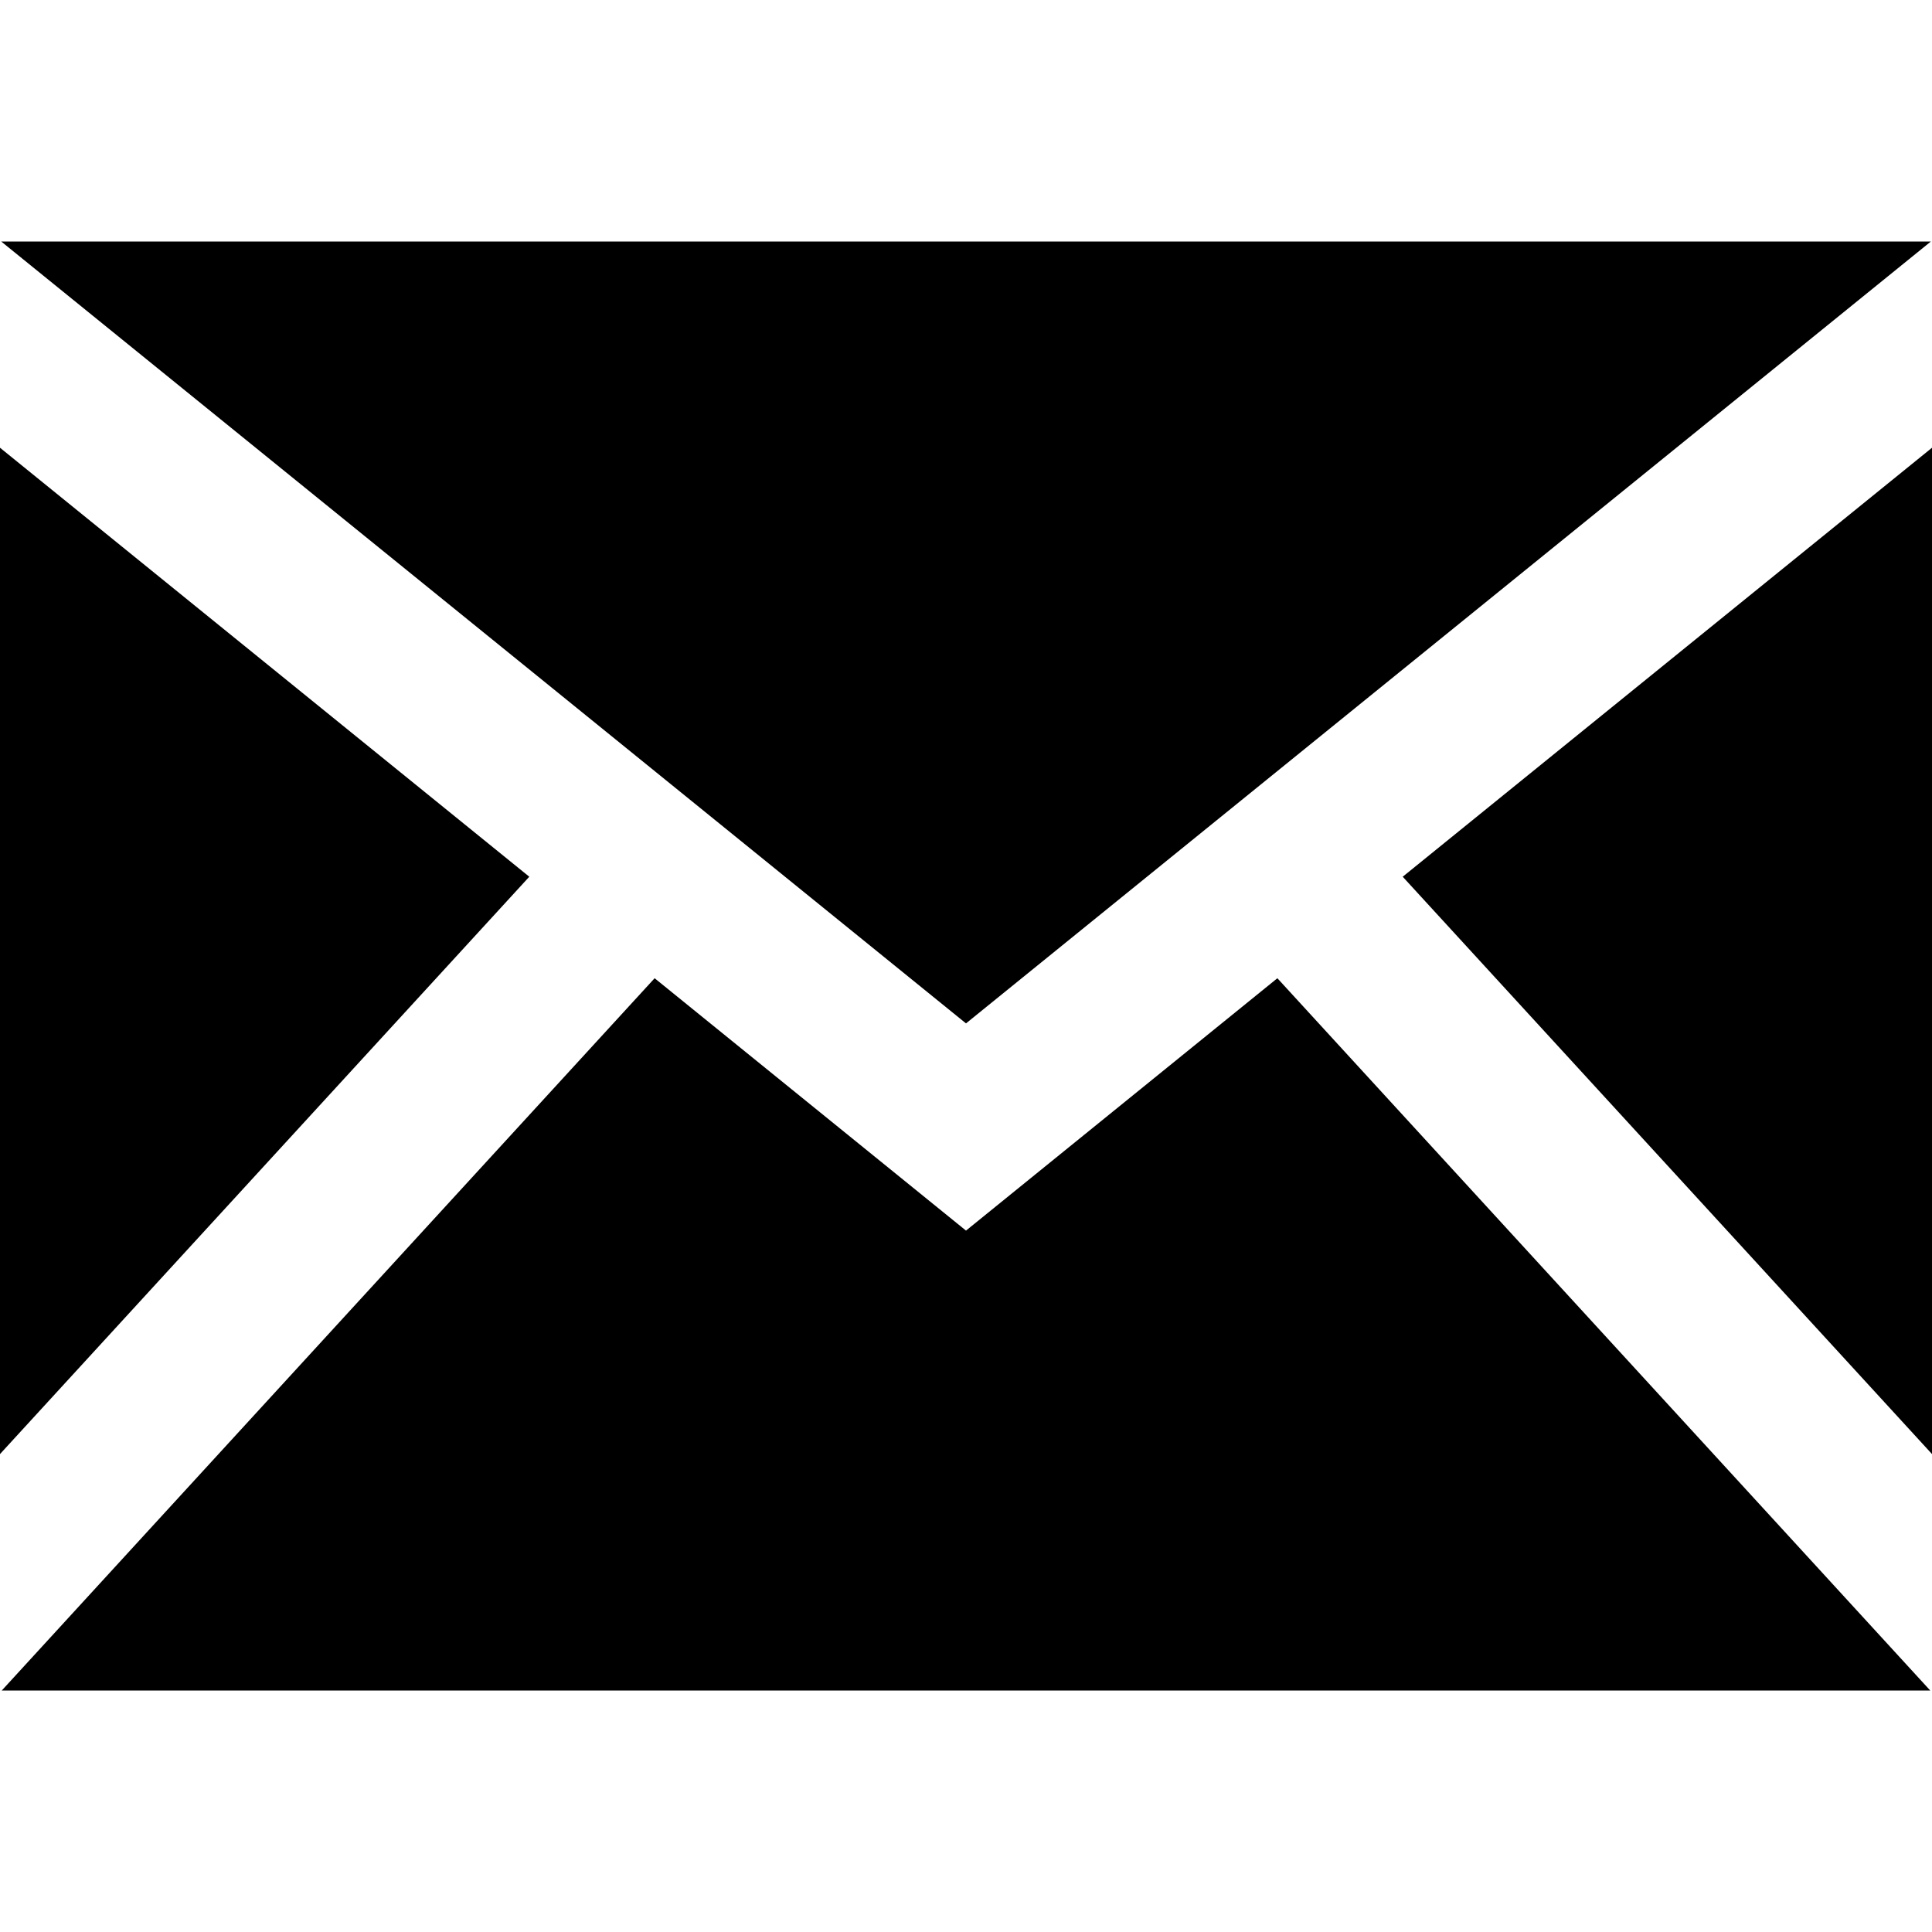
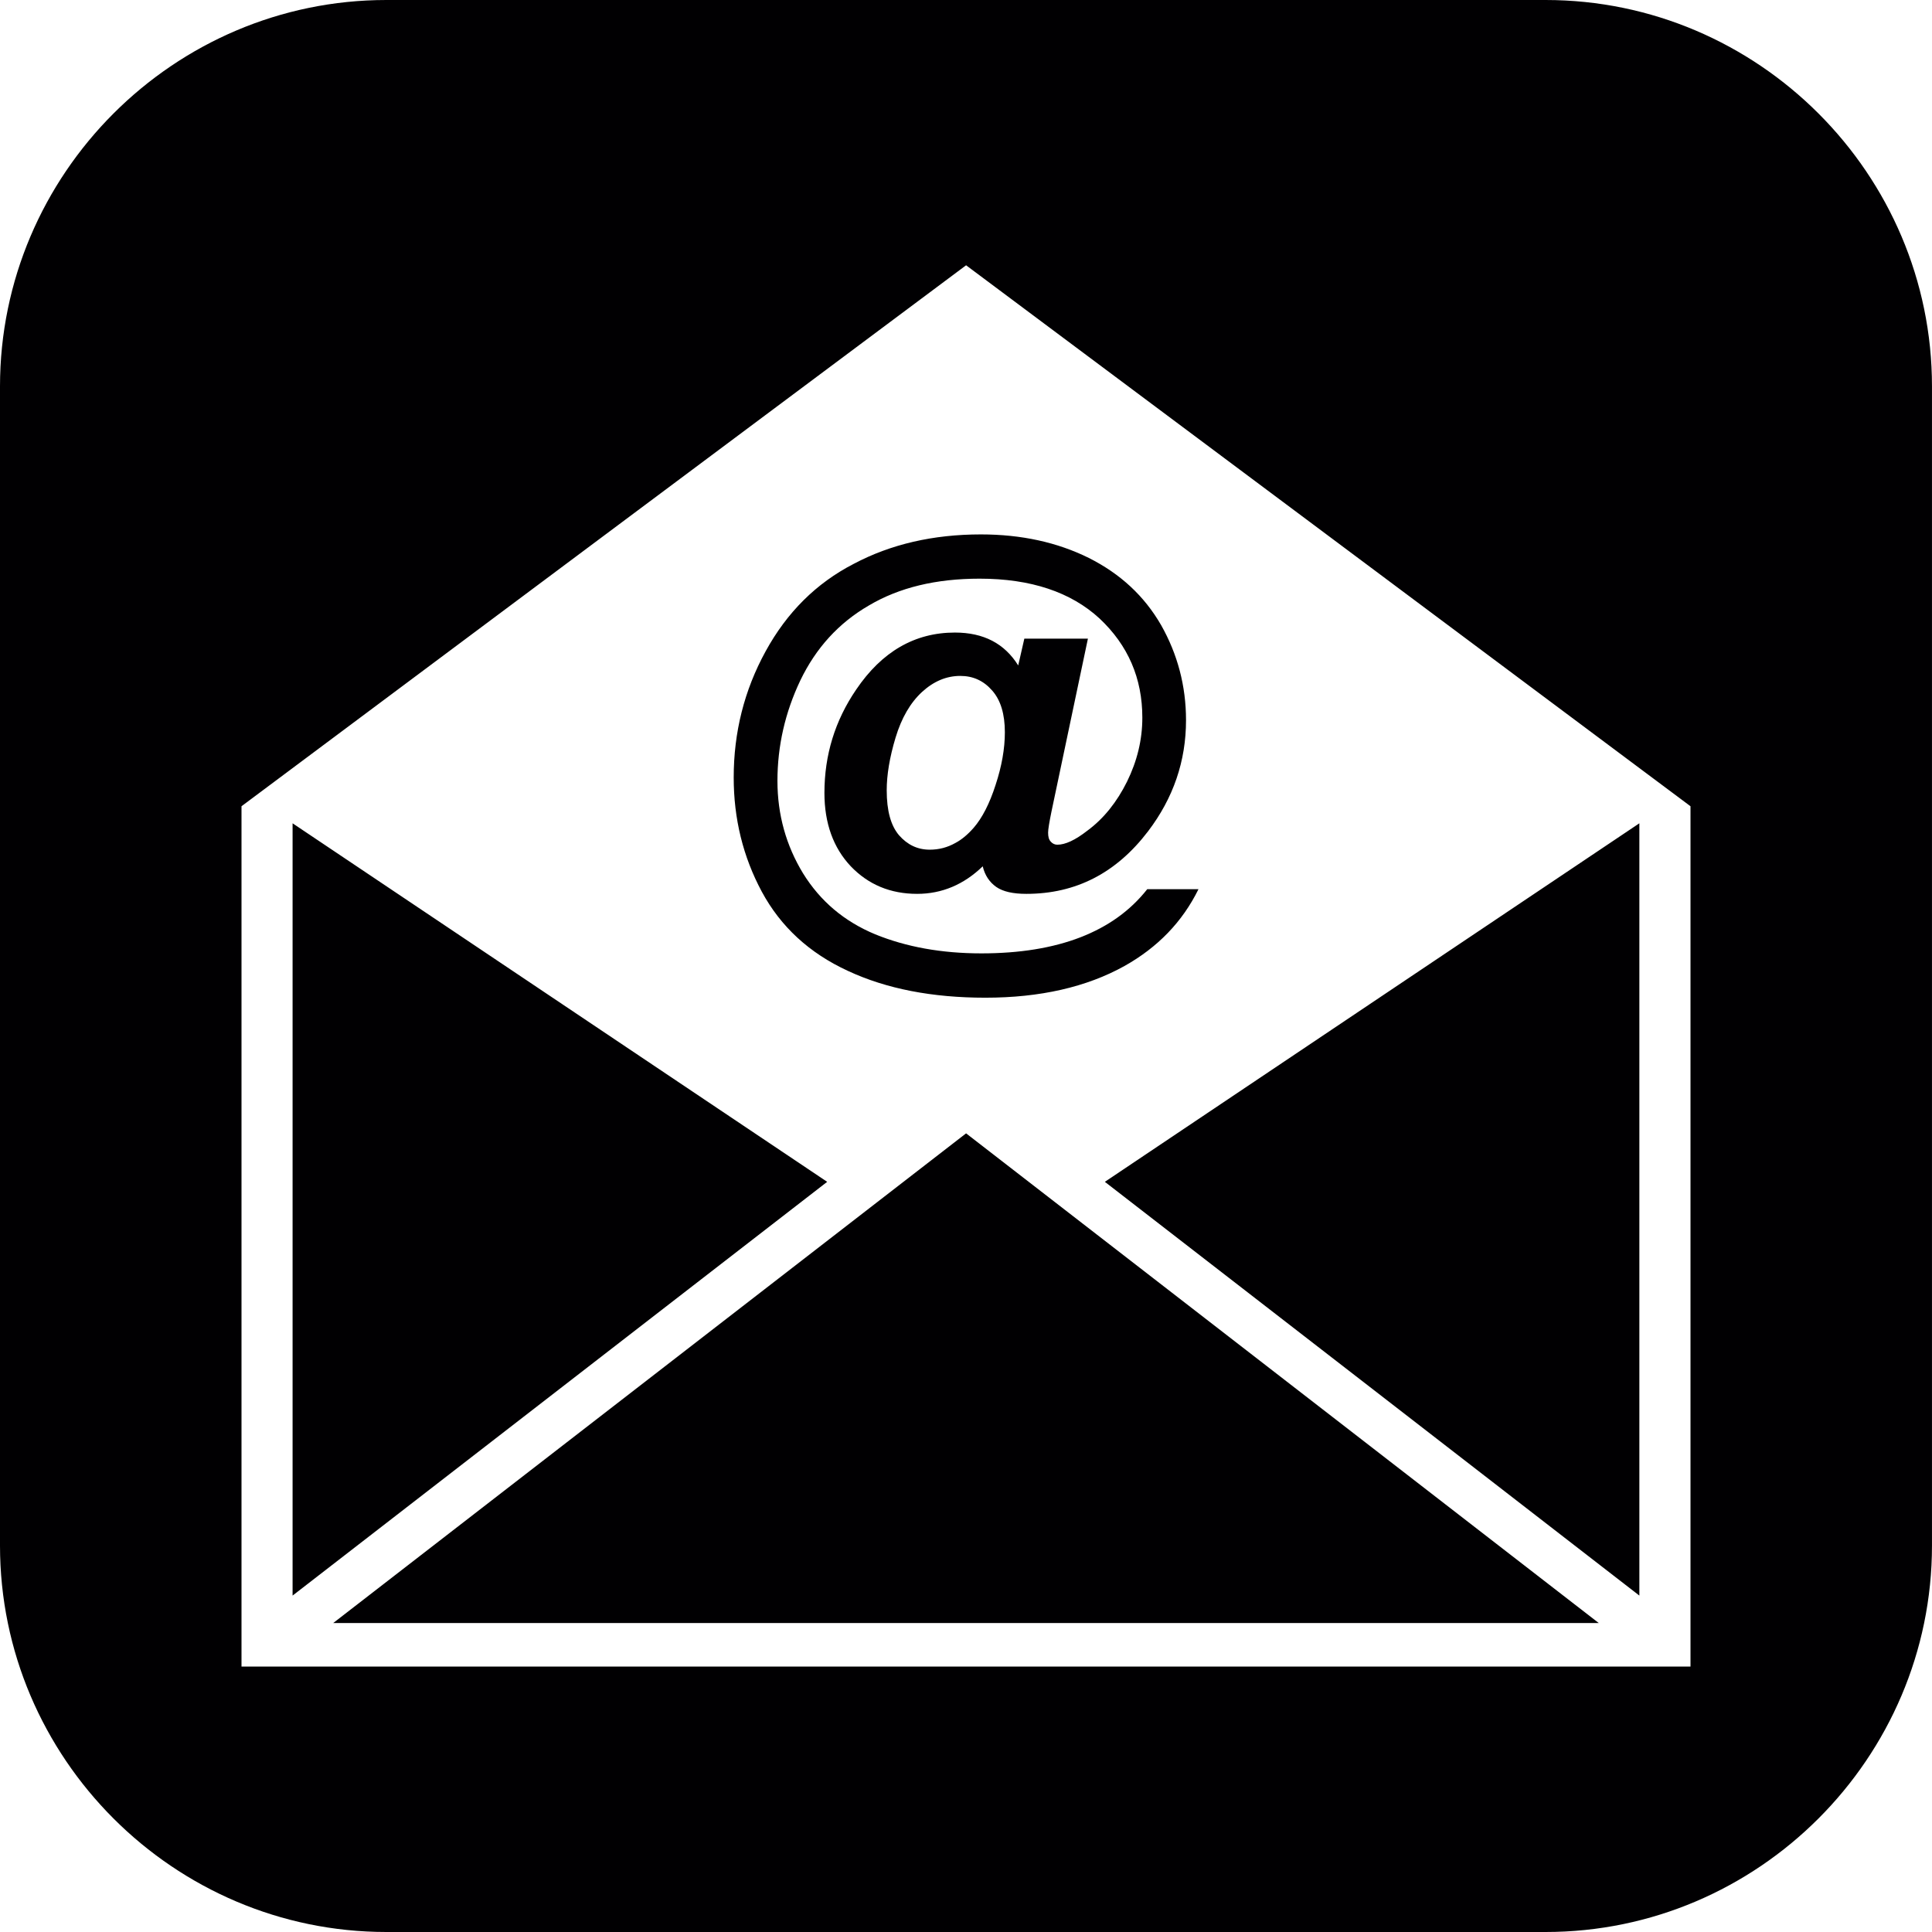
- <svg xmlns="http://www.w3.org/2000/svg" width="24" height="24" viewBox="0 0 24 24">
-   <path d="M12 12.713l-11.985-9.713h23.971l-11.986 9.713zm-5.425-1.822l-6.575-5.329v12.501l6.575-7.172zm10.85 0l6.575 7.172v-12.501l-6.575 5.329zm-1.557 1.261l-3.868 3.135-3.868-3.135-8.11 8.848h23.956l-8.11-8.848z" />
+ <svg xmlns="http://www.w3.org/2000/svg" version="1.1" id="Capa_1" x="0px" y="0px" width="106.048px" height="106.048px" viewBox="0 0 106.048 106.048" style="enable-background:new 0 0 106.048 106.048;" xml:space="preserve">
+   <g>
+     <path style="fill:#010002;" d="M84.838,0H21.209C9.543,0,0,9.543,0,21.209v63.629c0,11.666,9.543,21.21,21.209,21.21h63.628   c11.667,0,21.21-9.544,21.21-21.21V21.209C106.048,9.543,96.505,0,84.838,0z M92.792,91.477H13.256V44.255l39.773-29.694   l39.763,29.694V91.477z M53.029,62.21l34.729,26.88h-69.47L53.029,62.21z M42.025,35.75c-1.175,2.141-1.752,4.453-1.752,6.928   c0,2.26,0.512,4.35,1.543,6.268c1.033,1.914,2.602,3.369,4.728,4.347c2.11,0.984,4.625,1.471,7.542,1.471   c2.998,0,5.551-0.58,7.637-1.74c1.823-1.022,3.18-2.423,4.061-4.215h-2.812c-0.932,1.181-2.148,2.051-3.671,2.641   c-1.522,0.588-3.335,0.881-5.432,0.881c-2.186,0-4.127-0.353-5.828-1.046c-1.696-0.705-3.011-1.812-3.961-3.346   c-0.927-1.522-1.406-3.218-1.406-5.074c0-1.913,0.419-3.759,1.258-5.52c0.852-1.771,2.1-3.148,3.759-4.109   c1.665-0.986,3.685-1.473,6.079-1.473c2.812,0,5.007,0.735,6.581,2.183c1.569,1.471,2.352,3.283,2.352,5.448   c0,1.214-0.285,2.379-0.839,3.508c-0.555,1.119-1.279,2.032-2.181,2.695c-0.668,0.521-1.211,0.769-1.646,0.769   c-0.135,0-0.259-0.054-0.357-0.165c-0.108-0.111-0.149-0.27-0.149-0.497c0-0.176,0.062-0.557,0.186-1.163l1.999-9.486h-3.49   l-0.336,1.471c-0.751-1.204-1.9-1.805-3.475-1.805c-2.203,0-4.008,1.046-5.419,3.13c-1.165,1.707-1.743,3.594-1.743,5.672   c0,1.665,0.487,3.012,1.447,4.029c0.963,1.004,2.172,1.512,3.643,1.512c1.356,0,2.561-0.508,3.599-1.512   c0.119,0.5,0.373,0.87,0.74,1.131c0.373,0.259,0.922,0.381,1.657,0.381c2.724,0,4.939-1.149,6.68-3.436   c1.388-1.825,2.082-3.855,2.082-6.098c0-1.882-0.467-3.627-1.367-5.217c-0.922-1.598-2.237-2.817-3.967-3.687   c-1.729-0.857-3.702-1.292-5.924-1.292c-2.62,0-4.947,0.538-6.98,1.615C44.801,32.011,43.193,33.616,42.025,35.75z M54.649,43.082   c-0.331,1.033-0.74,1.822-1.206,2.358c-0.326,0.373-0.663,0.652-0.997,0.828c-0.44,0.249-0.906,0.371-1.411,0.371   c-0.673,0-1.229-0.269-1.69-0.795c-0.45-0.531-0.673-1.346-0.673-2.465c0-0.839,0.158-1.804,0.486-2.892   c0.329-1.085,0.811-1.913,1.453-2.506c0.646-0.591,1.346-0.88,2.1-0.88c0.707,0,1.286,0.269,1.752,0.805   c0.467,0.531,0.694,1.294,0.694,2.291C55.157,41.093,54.986,42.059,54.649,43.082z M45.404,64.871L16.06,87.582V45.191   L45.404,64.871z M60.646,64.871l29.339-19.68v42.391L60.646,64.871z" />
+   </g>
+   <g>
+ </g>
+   <g>
+ </g>
+   <g>
+ </g>
+   <g>
+ </g>
+   <g>
+ </g>
+   <g>
+ </g>
+   <g>
+ </g>
+   <g>
+ </g>
+   <g>
+ </g>
+   <g>
+ </g>
+   <g>
+ </g>
+   <g>
+ </g>
+   <g>
+ </g>
+   <g>
+ </g>
+   <g>
+ </g>
</svg>
